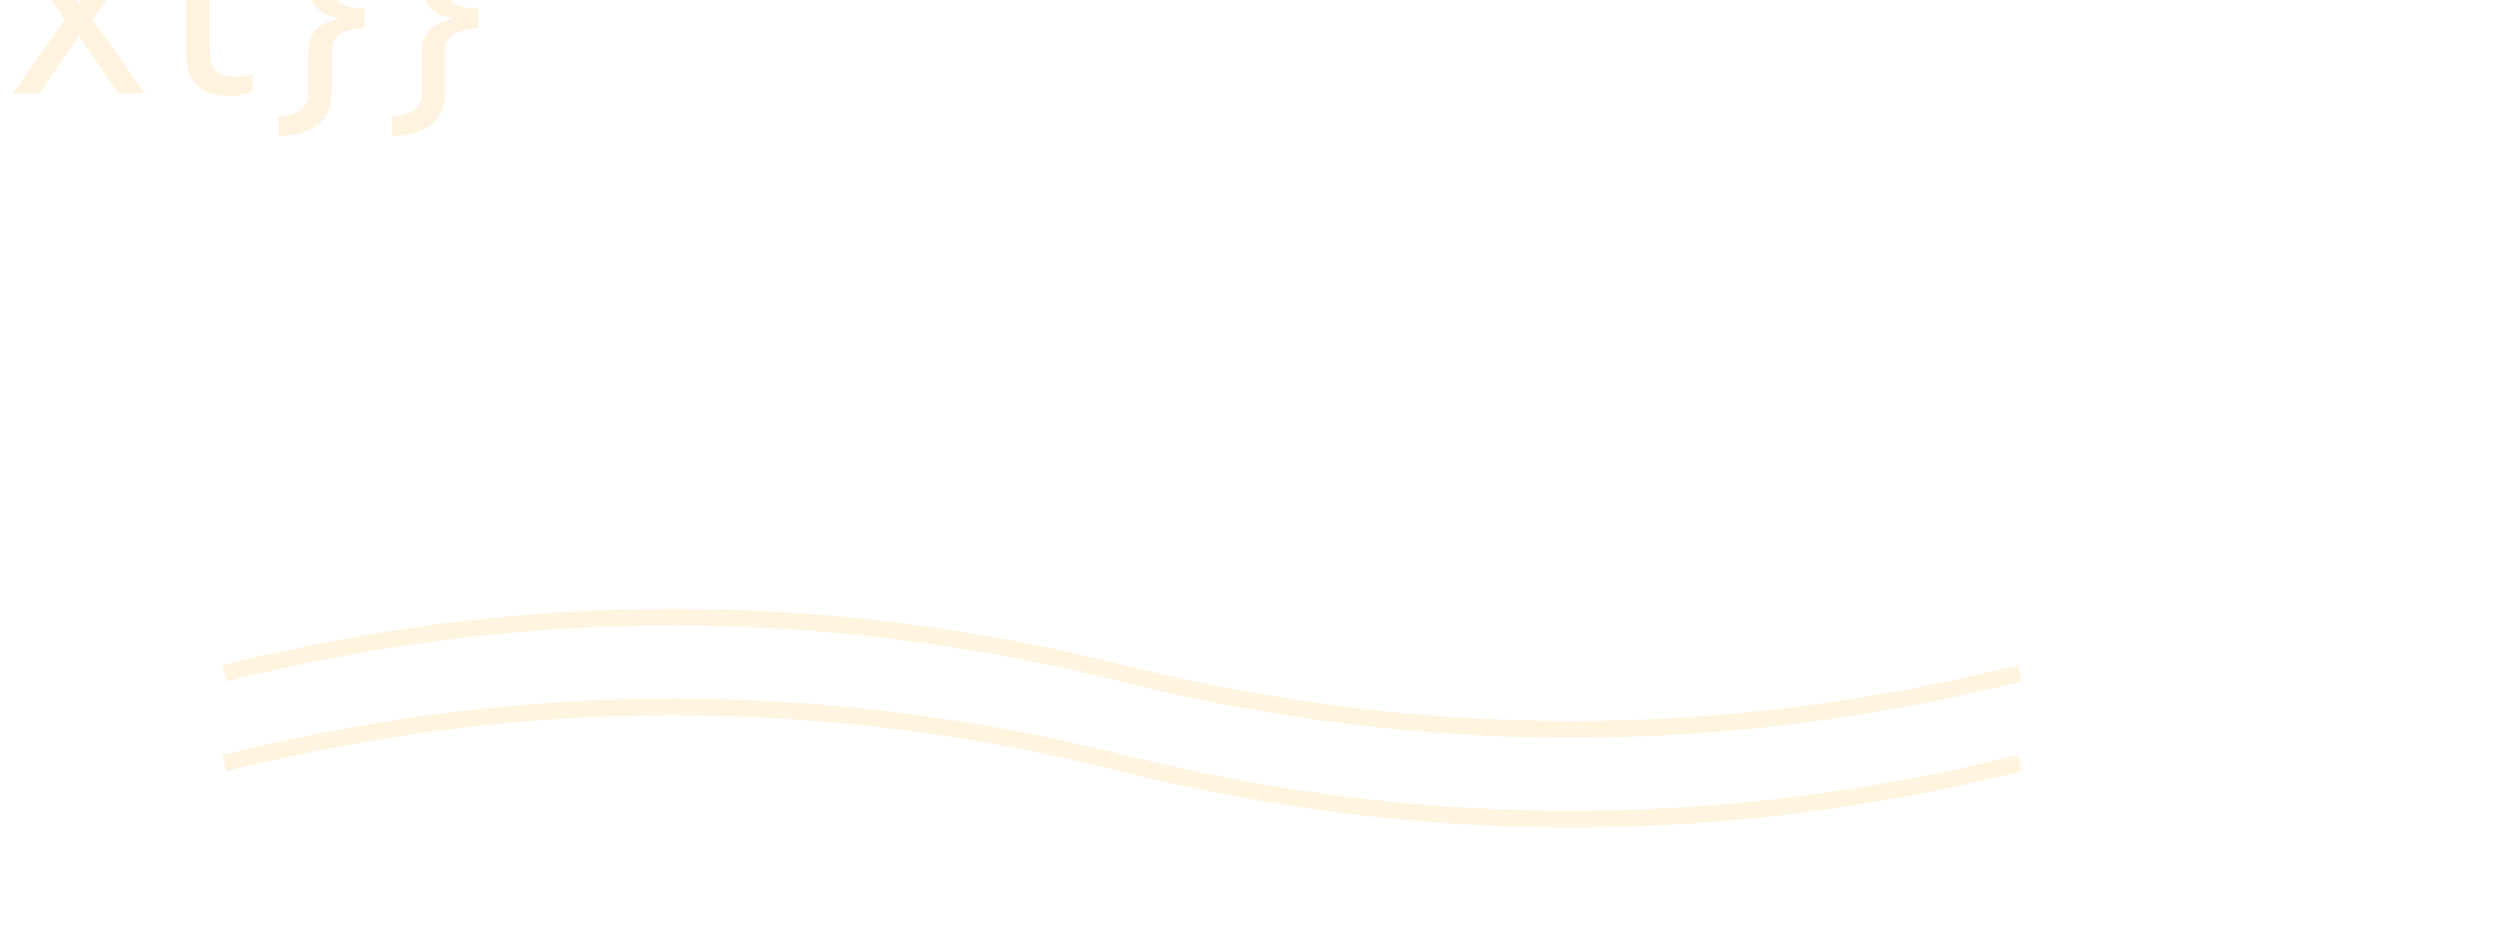
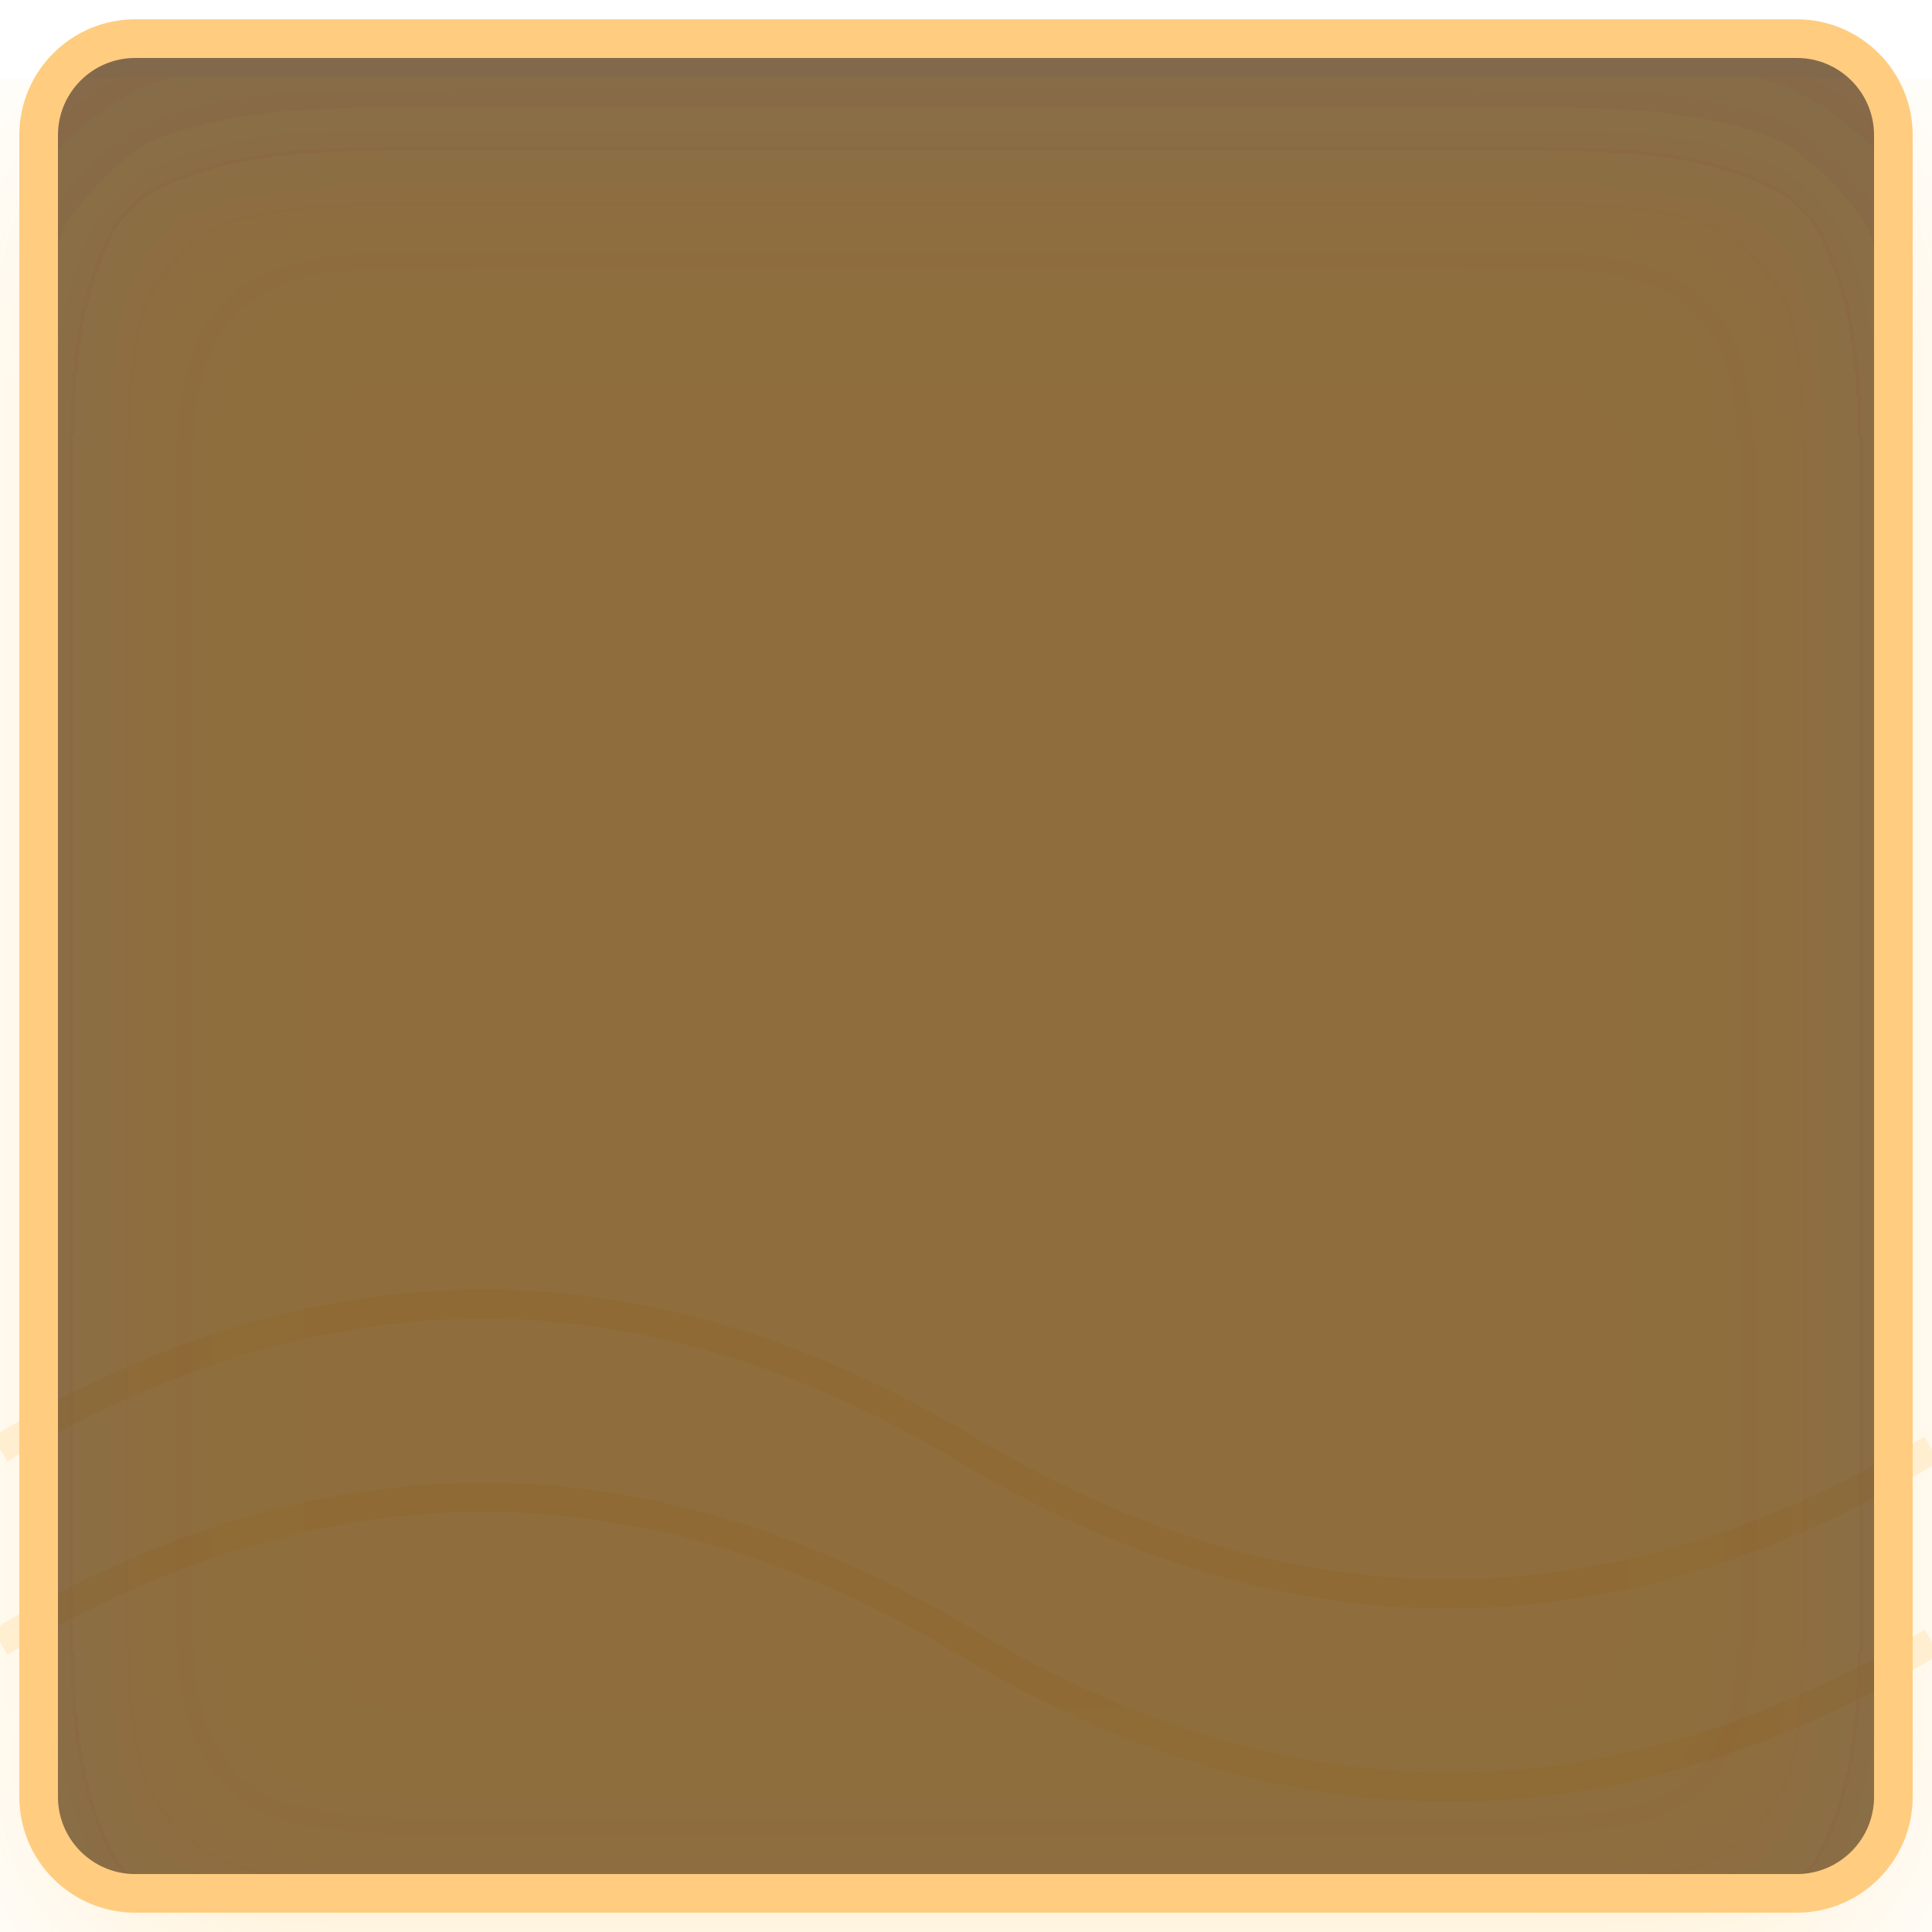
- <svg xmlns="http://www.w3.org/2000/svg" width="{{width}}" height="{{height}}" viewBox="0 0 {{width}} {{height}}">
+ <svg xmlns="http://www.w3.org/2000/svg" width="100%" height="100%" viewBox="0 0 100 100" preserveAspectRatio="none">
  <defs>
    <style>
      .input-background {
        fill: rgba(80, 40, 0, 0.7);
        stroke: #ffcc80;
        stroke-width: 2;
-         rx: 15;
        filter: drop-shadow(0 4px 8px rgba(255, 167, 38, 0.3));
-       }
-       .input-text {
-         font-family: 'Segoe UI', sans-serif;
-         font-size: 24px;
-         fill: #fff3e0;
-         text-anchor: middle;
-         dominant-baseline: middle;
-         font-weight: 300;
-         letter-spacing: 1px;
+         vector-effect: non-scaling-stroke;
      }
      .wave-lines {
        stroke: rgba(255, 200, 100, 0.2);
        stroke-width: 1.5;
        fill: none;
+         vector-effect: non-scaling-stroke;
      }
    </style>
  </defs>
-   <path d="M 20 60 Q 60 50 100 60 T 180 60" class="wave-lines" />
-   <path d="M 20 68 Q 60 58 100 68 T 180 68" class="wave-lines" />
-   <rect x="10" y="10" width="{{innerWidth}}" height="{{innerHeight}}" class="input-background" />
-   <text x="{{centerX}}" y="{{centerY}}" class="input-text">{{text}}</text>
+   <path d="M 0 75 Q 25 60 50 75 T 100 75" class="wave-lines" />
+   <path d="M 0 85 Q 25 70 50 85 T 100 85" class="wave-lines" />
+   <rect x="2" y="2" width="96" height="96" rx="5" ry="5" class="input-background" />
</svg>
